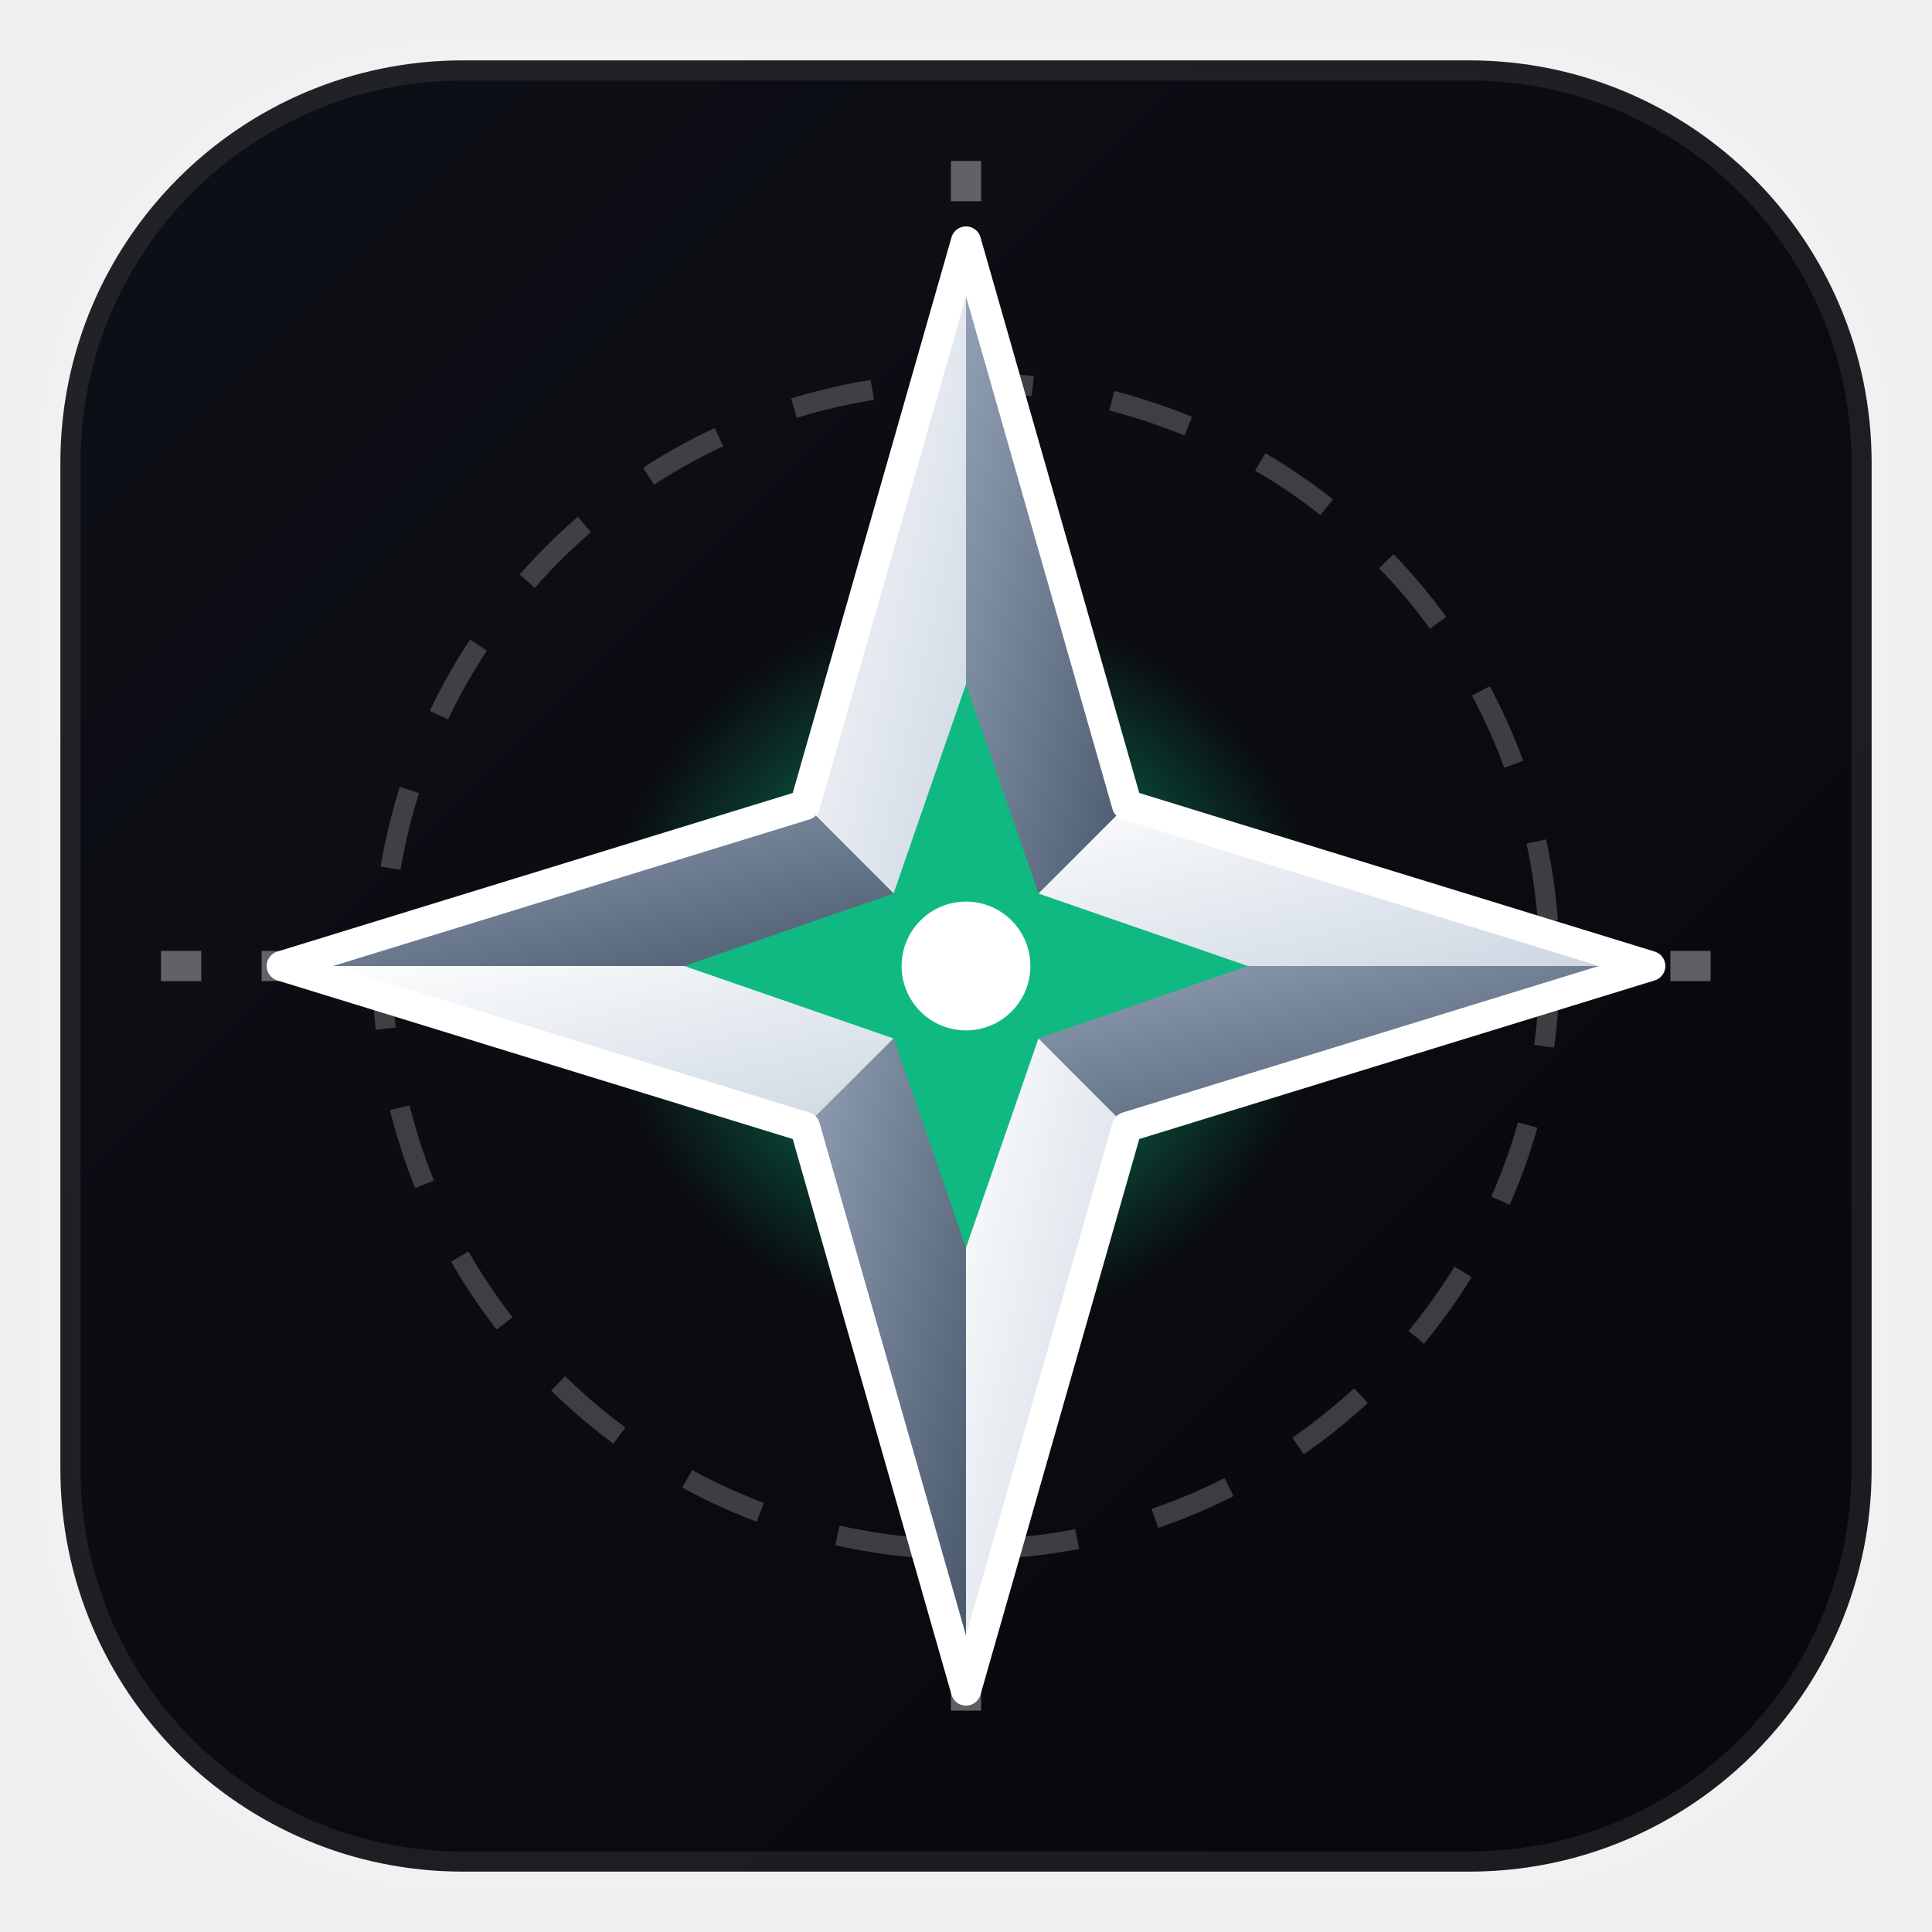
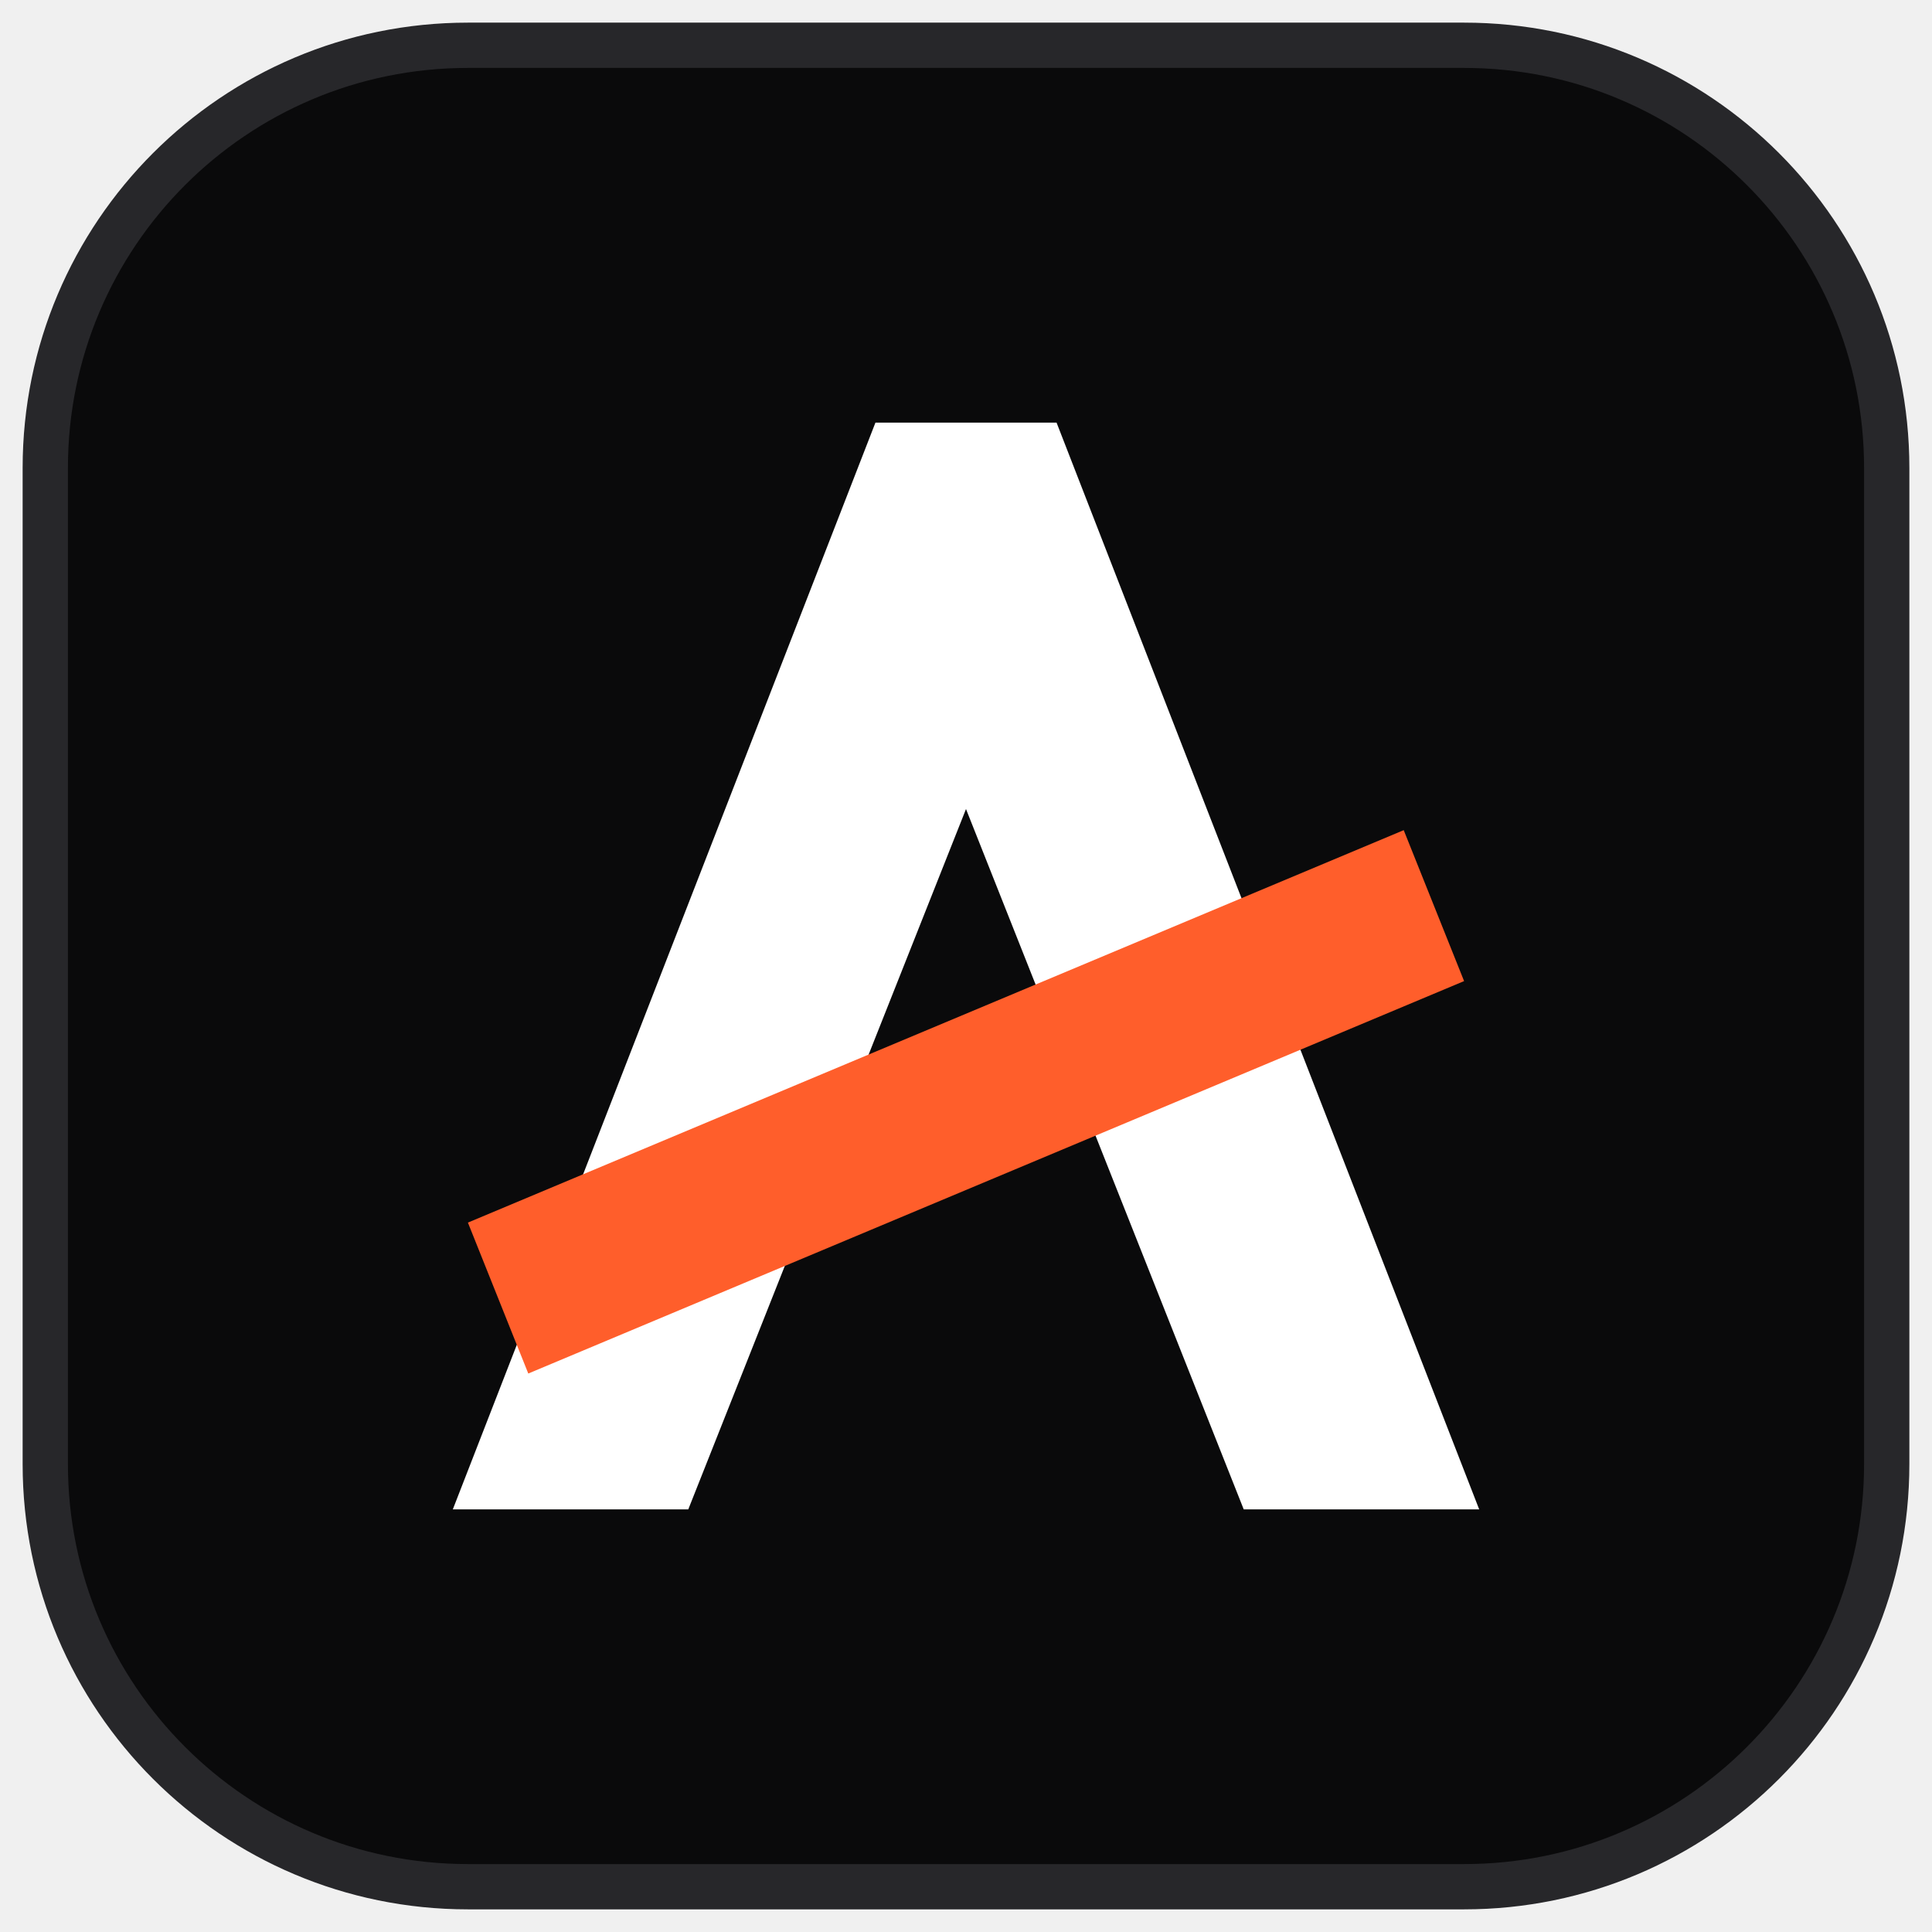
- <svg xmlns="http://www.w3.org/2000/svg" viewBox="0 0 48 48" width="48" height="48">
-   <defs>
-     <linearGradient id="astra-bg" x1="0%" y1="0%" x2="100%" y2="100%">
-       <stop offset="0%" stop-color="#0e1017" />
-       <stop offset="100%" stop-color="#07080c" />
-     </linearGradient>
-     <radialGradient id="emerald-glow" cx="50%" cy="50%" r="50%">
-       <stop offset="0%" stop-color="#34d399" stop-opacity="0.9" />
-       <stop offset="40%" stop-color="#10b981" stop-opacity="0.6" />
-       <stop offset="100%" stop-color="#059669" stop-opacity="0" />
-     </radialGradient>
-     <linearGradient id="facet-bright" x1="0%" y1="0%" x2="100%" y2="100%">
-       <stop offset="0%" stop-color="#ffffff" />
-       <stop offset="100%" stop-color="#cbd5e1" />
-     </linearGradient>
-     <linearGradient id="facet-dim" x1="0%" y1="0%" x2="100%" y2="100%">
-       <stop offset="0%" stop-color="#94a3b8" />
-       <stop offset="100%" stop-color="#475569" />
-     </linearGradient>
-   </defs>
-   <rect x="1.5" y="1.5" width="45" height="45" rx="10" fill="url(#astra-bg)" stroke="rgba(255, 255, 255, 0.08)" stroke-width="1" />
-   <g opacity="0.35">
-     <line x1="24" y1="4" x2="24" y2="44" stroke="#ffffff" stroke-width="0.75" stroke-dasharray="1 1.5" />
-     <line x1="4" y1="24" x2="44" y2="24" stroke="#ffffff" stroke-width="0.75" stroke-dasharray="1 1.5" />
-     <circle cx="24" cy="24" r="14.5" fill="none" stroke="#ffffff" stroke-width="0.5" stroke-dasharray="2 2" opacity="0.6" />
-   </g>
-   <circle cx="24" cy="24" r="9" fill="url(#emerald-glow)" />
-   <g>
-     <polygon points="24,6 24,24 20,20" fill="url(#facet-bright)" />
-     <polygon points="24,6 28,20 24,24" fill="url(#facet-dim)" />
-     <polygon points="41,24 24,24 28,20" fill="url(#facet-bright)" />
-     <polygon points="41,24 28,28 24,24" fill="url(#facet-dim)" />
-     <polygon points="24,42 24,24 28,28" fill="url(#facet-bright)" />
-     <polygon points="24,42 20,28 24,24" fill="url(#facet-dim)" />
-     <polygon points="7,24 24,24 20,28" fill="url(#facet-bright)" />
-     <polygon points="7,24 20,20 24,24" fill="url(#facet-dim)" />
-     <polygon points="24,6 28,20 41,24 28,28 24,42 20,28 7,24 20,20" fill="none" stroke="#ffffff" stroke-width="0.75" stroke-linejoin="round" />
-   </g>
-   <g>
-     <polygon points="24,17 25.8,22.2 31,24 25.8,25.8 24,31 22.2,25.8 17,24 22.2,22.2" fill="#10b981" />
-     <circle cx="24" cy="24" r="1.6" fill="#ffffff" />
-   </g>
+ <svg xmlns="http://www.w3.org/2000/svg" width="64" height="64" viewBox="0 0 64 64" fill="none">
+   <rect x="1.5" y="1.5" width="61" height="61" rx="14" fill="#0A0A0B" stroke="#27272A" stroke-width="1.5" />
+   <path d="M29 14H35L49 50H41.2L32 26.8L22.8 50H15L29 14Z" fill="#FFFFFF" />
+   <path d="M15.5 40.5L46.5 27.5L48.5 32.5L17.5 45.5L15.5 40.5Z" fill="#FF5E2B" />
</svg>
